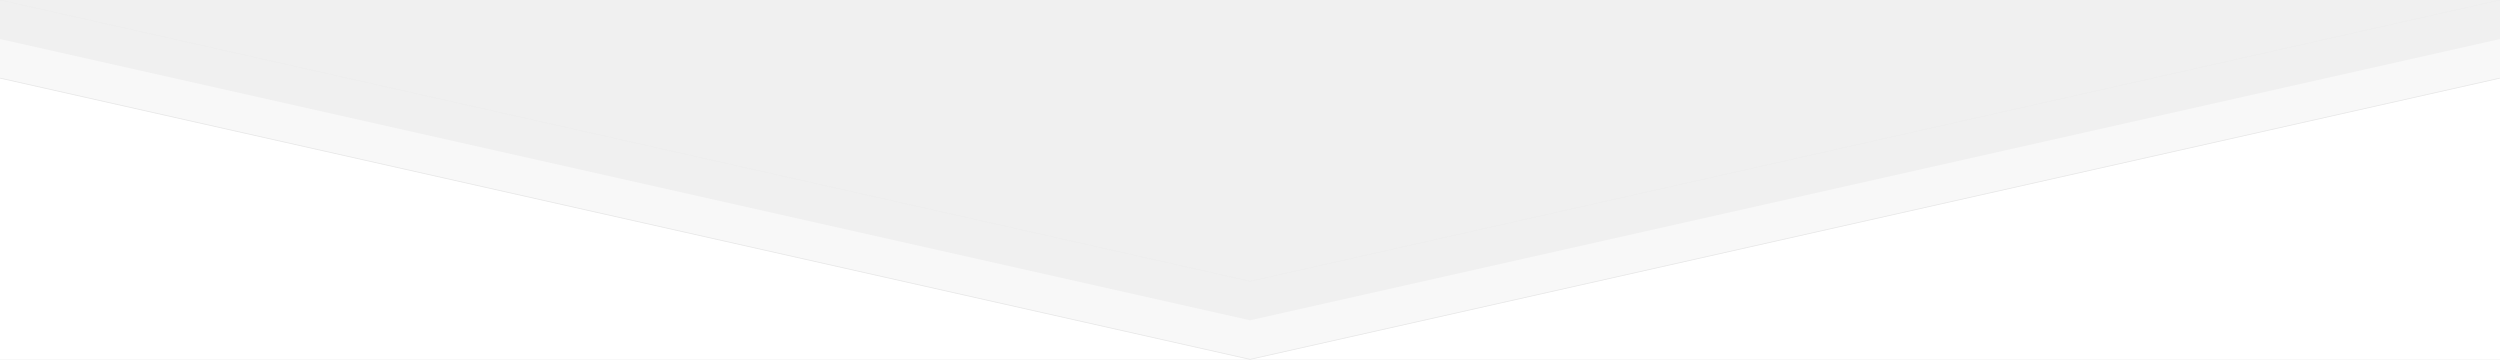
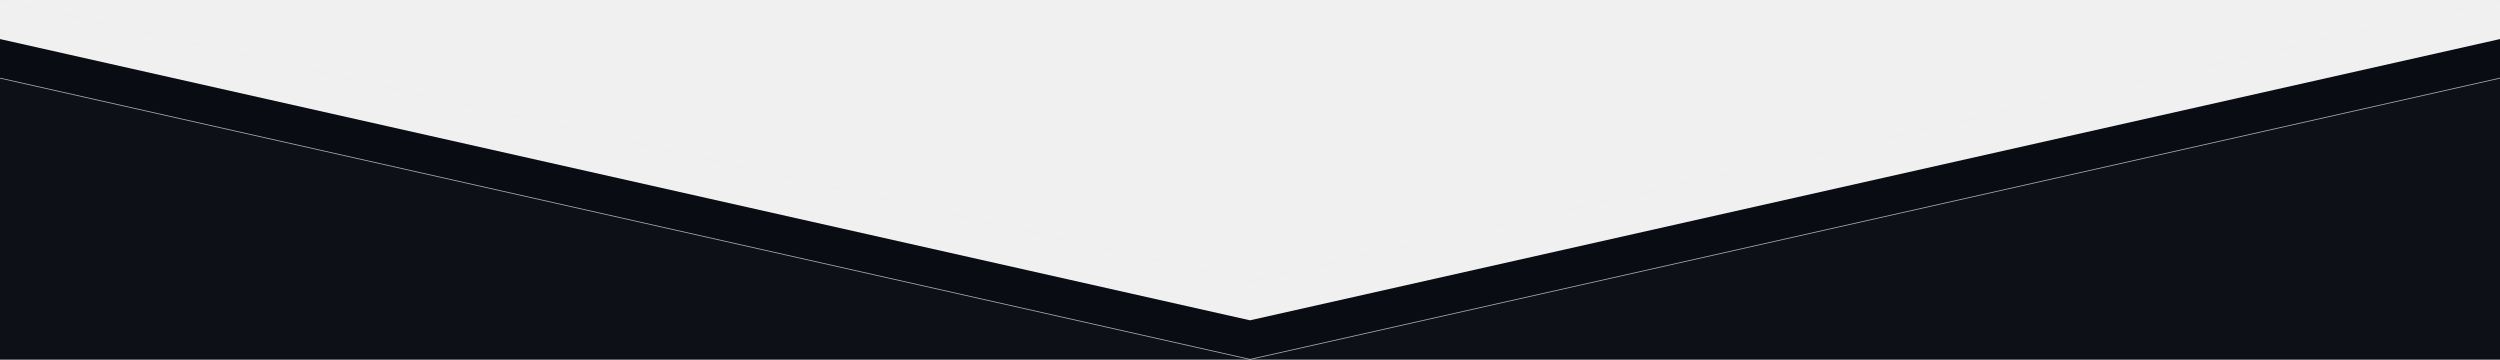
<svg xmlns="http://www.w3.org/2000/svg" width="3200px" height="460px" viewBox="0 0 3200 460" zoomAndPan="disable">
  <style type="text/css">
		line { stroke-width: 1px; }
		line.upper { stroke: rgba(224,224,224,0.15); }
		line.lower { stroke: rgba(224,224,224,0.75); }
- 		polygon.one { fill: #f8f8f8; }
- 		polygon.two { fill: #ffffff; }
+ 		polygon.one { fill: #090c12; }
+ 		polygon.two { fill: #0d1117; }
    </style>
  <polygon points="0,50 1600,410 3200,50 3200,460 0,460" class="one" />
  <polygon points="0,100 1600,460 3200,100 3200,460 0,460" class="two" />
  <line x1="0" y1="0" x2="1600" y2="360" class="upper" />
  <line x1="1600" y1="360" x2="3200" y2="0" class="upper" />
  <line x1="0" y1="100" x2="1600" y2="460" class="lower" />
  <line x1="1600" y1="460" x2="3200" y2="100" class="lower" />
</svg>
